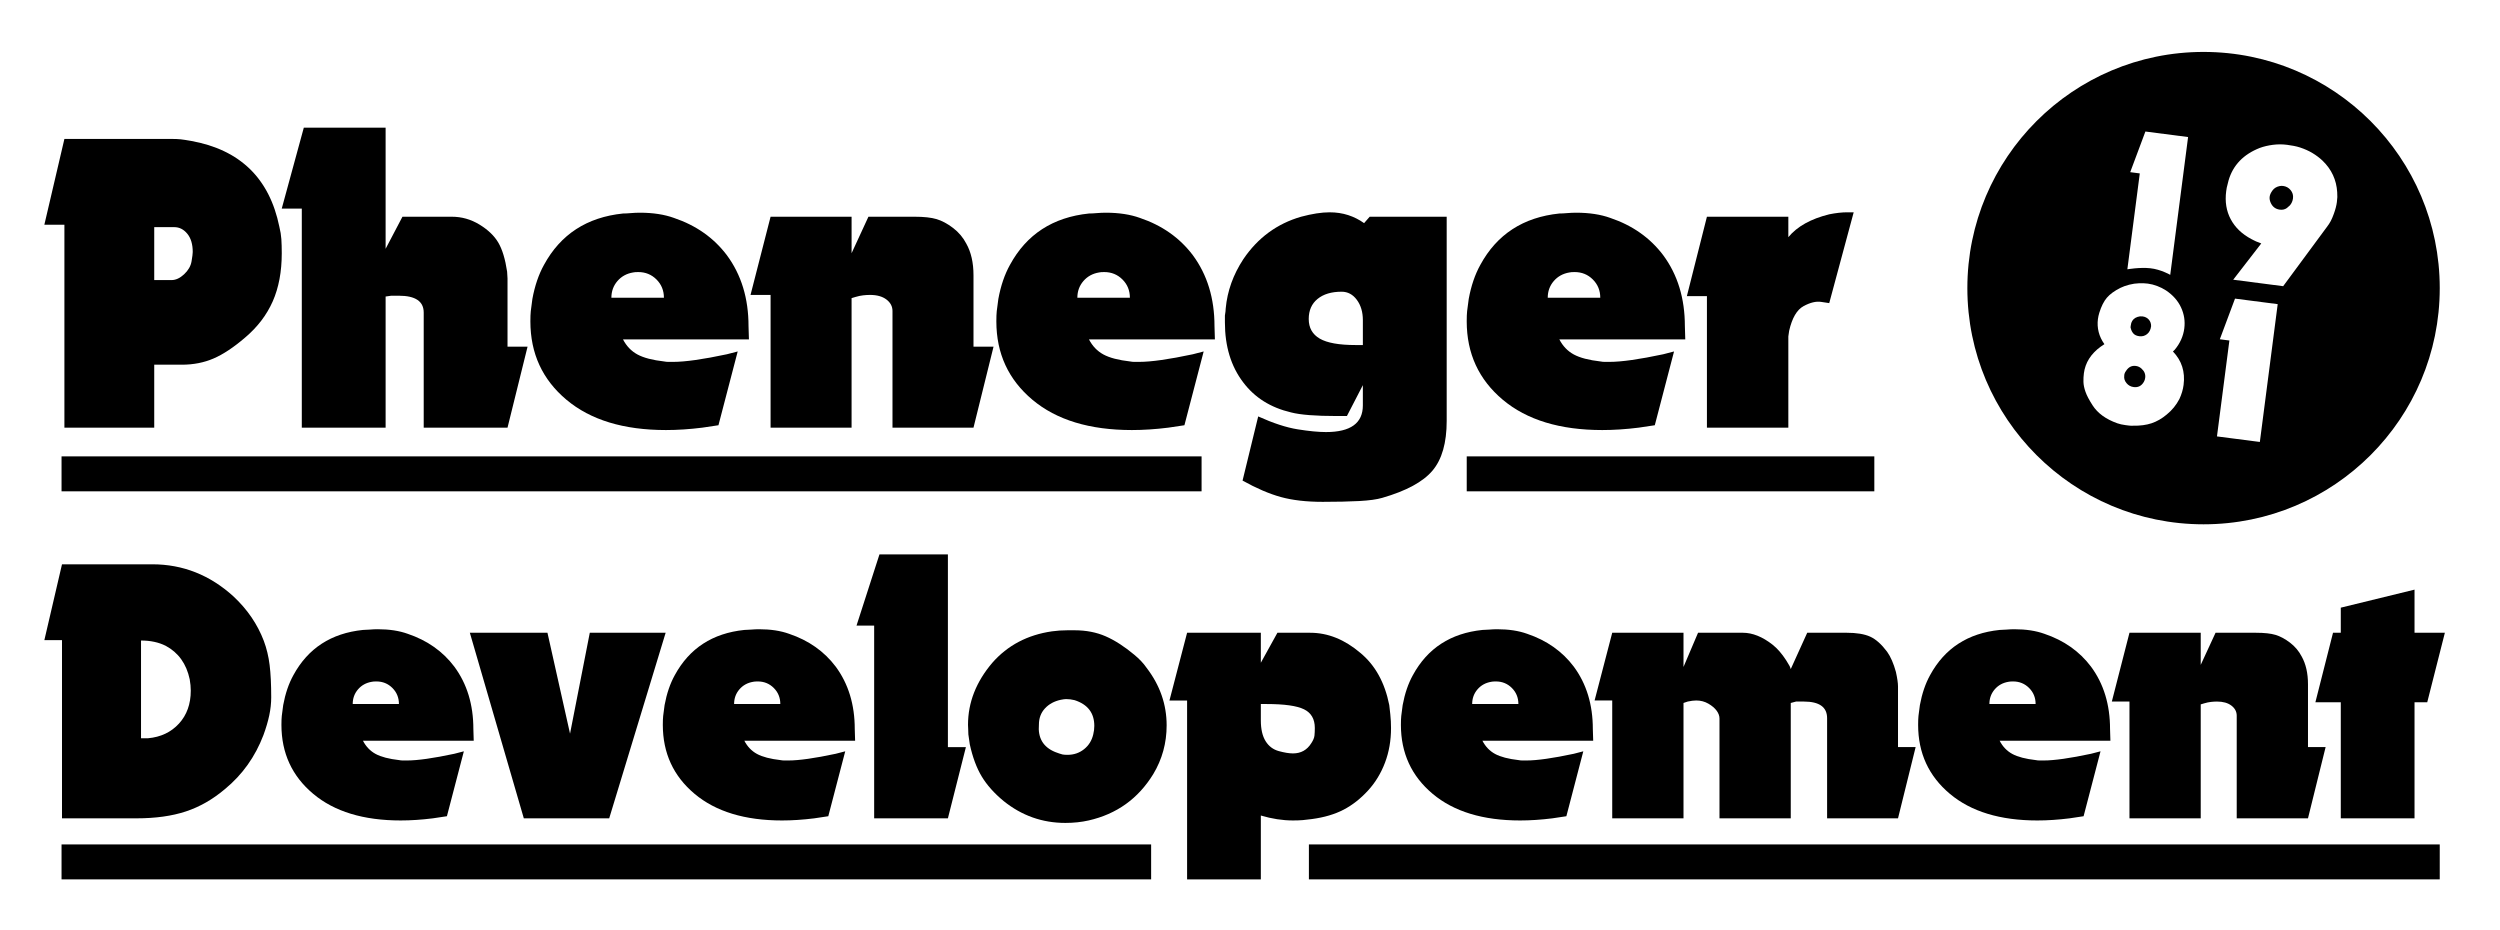
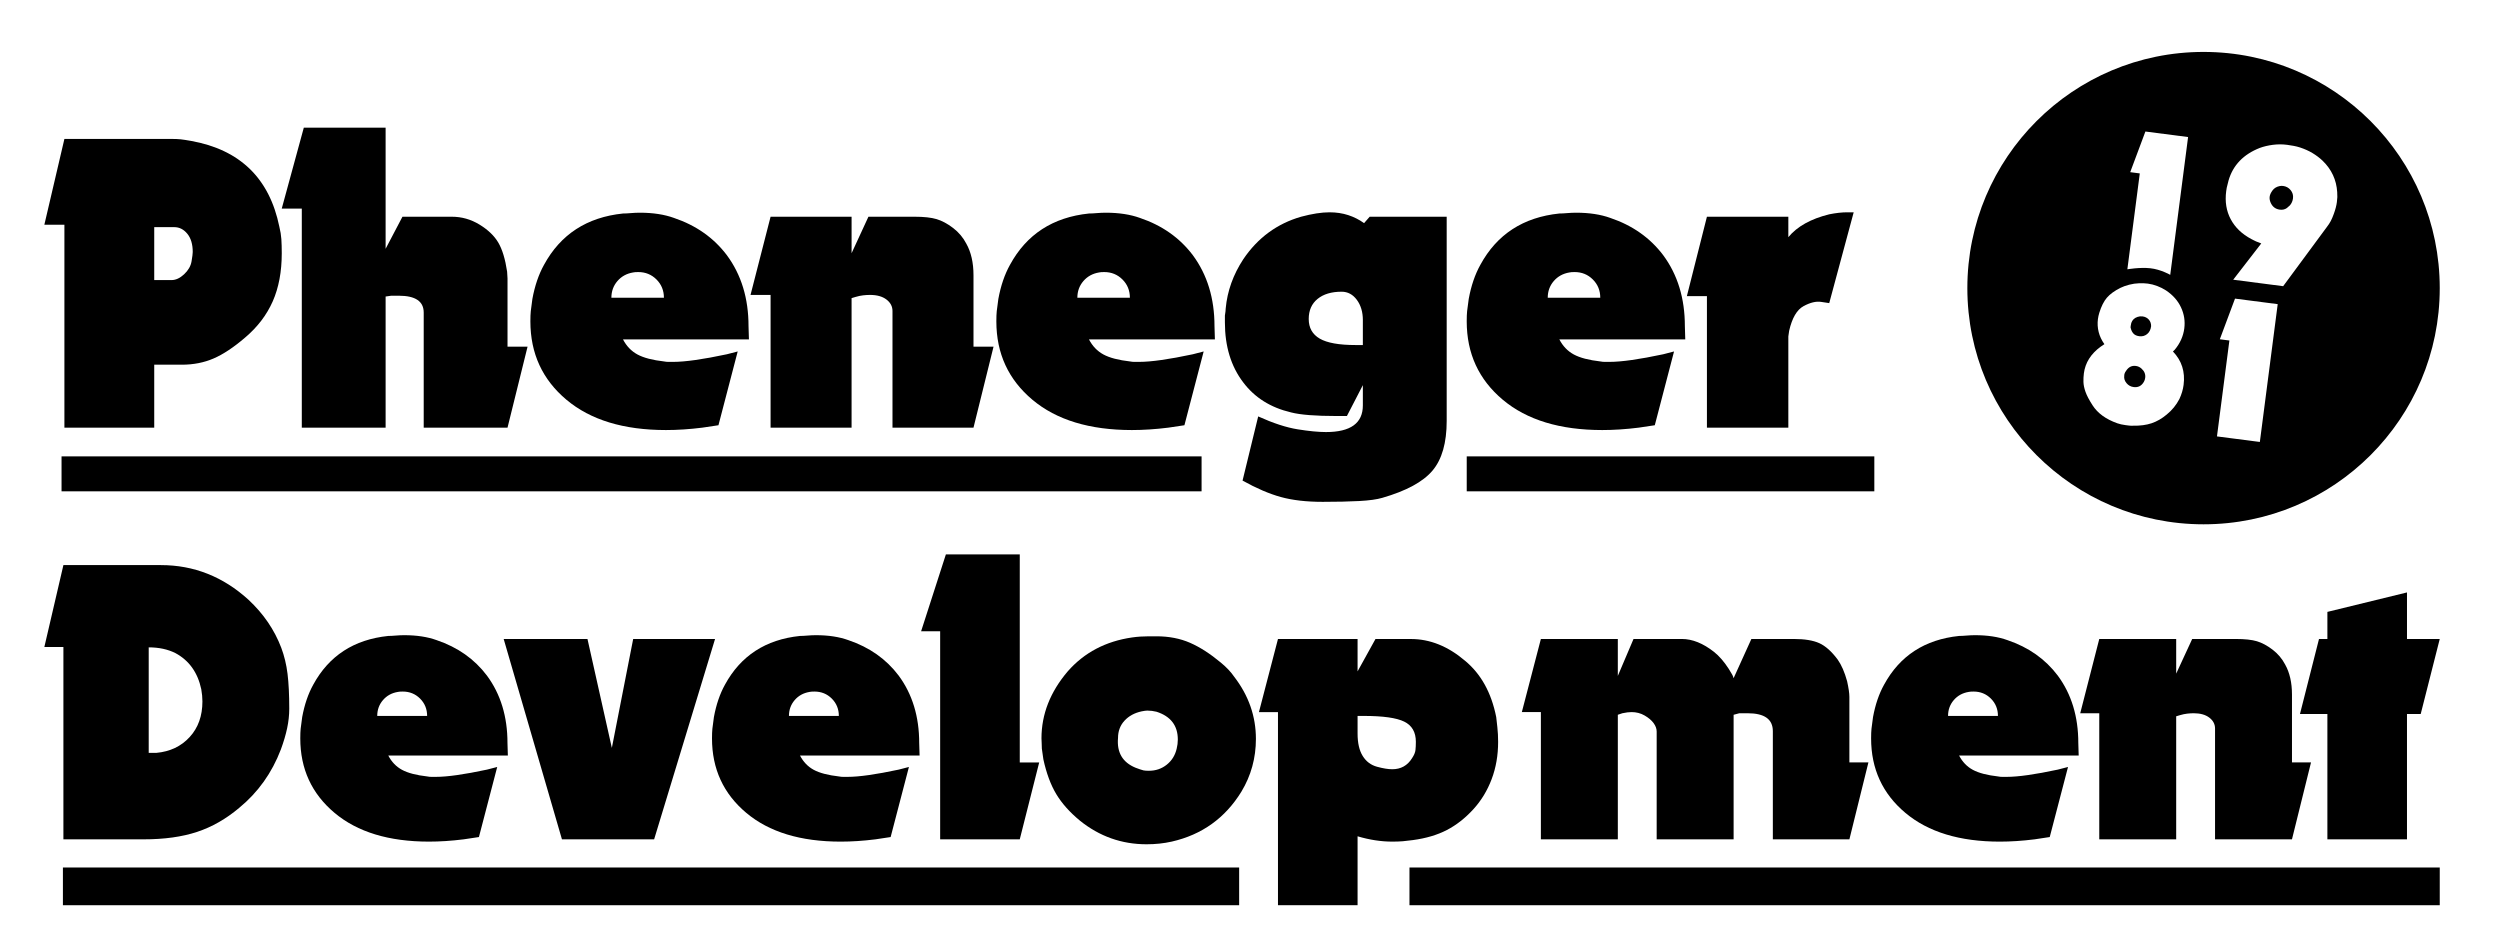
<svg xmlns="http://www.w3.org/2000/svg" version="1.1" id="Layer_1" x="0px" y="0px" width="413px" height="153.5px" viewBox="0 0 413 153.5" enable-background="new 0 0 413 153.5" xml:space="preserve">
  <g>
-     <path d="M353.932,52.268c-0.273-0.036-0.545-0.006-0.814,0.087c-0.516,0.169-0.858,0.5-1.029,0.992   c-0.035,0.103-0.063,0.249-0.088,0.438c-0.014,0.106-0.026,0.201-0.037,0.285c0.031,0.09,0.045,0.146,0.042,0.167   c0.083,0.354,0.233,0.646,0.449,0.878c0.216,0.232,0.535,0.375,0.957,0.429c0.484,0.063,0.913-0.053,1.283-0.348   c0.37-0.294,0.593-0.728,0.667-1.297c0.011-0.427-0.113-0.791-0.373-1.093C354.726,52.504,354.375,52.325,353.932,52.268z" />
-     <path d="M352.84,60.454c-0.676-0.088-1.213,0.186-1.617,0.819c-0.207,0.273-0.308,0.55-0.3,0.829   c-0.055,0.422,0.069,0.818,0.375,1.19c0.307,0.373,0.701,0.589,1.187,0.652c0.737,0.095,1.301-0.196,1.689-0.875   c0.108-0.179,0.179-0.395,0.212-0.648c0.076-0.59-0.126-1.098-0.607-1.525C353.511,60.648,353.198,60.5,352.84,60.454z" />
-     <path d="M364.026,8.578c-21.55,0-39.019,17.47-39.019,39.019s17.469,39.019,39.019,39.019c21.549,0,39.02-17.47,39.02-39.019   S385.575,8.578,364.026,8.578z M360.845,54.256c-0.167,1.286-0.694,2.461-1.582,3.525l-0.294,0.283   c1.454,1.515,2.042,3.354,1.761,5.52c-0.101,0.779-0.33,1.551-0.686,2.317c-0.517,1.002-1.218,1.863-2.104,2.582   c-0.793,0.667-1.628,1.147-2.501,1.44c-0.874,0.293-1.899,0.427-3.074,0.403c-0.237,0.012-0.473,0.003-0.704-0.027   c-0.232-0.03-0.411-0.053-0.538-0.07c-0.505-0.065-0.953-0.166-1.343-0.302c-1.885-0.671-3.246-1.66-4.084-2.966   c-0.572-0.886-0.964-1.631-1.174-2.237c-0.212-0.604-0.323-1.148-0.336-1.63c-0.013-0.483,0.012-0.956,0.071-1.418   c0.226-1.745,1.144-3.209,2.755-4.39l0.635-0.431c-0.454-0.638-0.77-1.305-0.947-2.004c-0.177-0.698-0.218-1.416-0.122-2.154   c0.044-0.337,0.12-0.68,0.229-1.031c0.332-1.071,0.75-1.901,1.255-2.489c0.505-0.589,1.251-1.13,2.236-1.624   c0.412-0.204,0.896-0.377,1.449-0.52c0.555-0.143,1.101-0.222,1.639-0.238c0.537-0.016,1.017,0.003,1.44,0.058   c0.504,0.065,1.019,0.197,1.539,0.393c0.522,0.196,1.009,0.442,1.464,0.736c1.145,0.77,1.972,1.708,2.481,2.813   C360.823,51.901,361,53.055,360.845,54.256z M358.523,45.407c0,0-1.553-0.906-3.303-1.093s-3.78,0.176-3.78,0.176l2.052-15.842   l-1.581-0.205l2.509-6.716l7.052,0.913L358.523,45.407z M373.327,73.011l-7.084-0.917l2.052-15.842l-1.58-0.205l2.509-6.716   l7.052,0.913L373.327,73.011z M386.054,33.381c-0.077,0.591-0.247,1.244-0.511,1.959c-0.17,0.472-0.338,0.868-0.509,1.188   c-0.17,0.321-0.385,0.646-0.641,0.978l-7.214,9.772l-8.253-1.069l4.634-5.991l-0.856-0.336l-0.363-0.176l-0.422-0.215   c-1.545-0.822-2.678-1.911-3.403-3.27c-0.724-1.358-0.974-2.901-0.75-4.63c0.027-0.21,0.057-0.405,0.091-0.583   s0.134-0.578,0.3-1.199c0.734-2.52,2.456-4.312,5.167-5.375c0.65-0.237,1.37-0.407,2.154-0.509   c0.786-0.102,1.567-0.103,2.348-0.001c0.357,0.046,0.721,0.104,1.087,0.173s0.714,0.156,1.043,0.263   c0.761,0.249,1.449,0.558,2.066,0.927c0.615,0.369,1.173,0.791,1.669,1.261c1.486,1.436,2.29,3.168,2.414,5.2   c0.017,0.367,0.023,0.636,0.023,0.807C386.127,32.727,386.103,33.002,386.054,33.381z" />
-     <path d="M377.17,30.72c-0.189-0.024-0.383-0.017-0.582,0.021c-0.507,0.106-0.896,0.345-1.169,0.716   c-0.273,0.373-0.431,0.716-0.471,1.032c-0.041,0.316,0.013,0.645,0.162,0.986c0.296,0.681,0.804,1.068,1.521,1.161   c0.443,0.057,0.829-0.031,1.159-0.267l0.508-0.449c0.279-0.329,0.446-0.714,0.504-1.157c0.065-0.506-0.063-0.957-0.387-1.353   C378.091,31.016,377.677,30.786,377.17,30.72z" />
+     <path d="M353.932,52.268c-0.272-0.036-0.545-0.006-0.813,0.087c-0.517,0.169-0.858,0.5-1.029,0.992   c-0.035,0.103-0.063,0.249-0.088,0.438c-0.014,0.106-0.026,0.201-0.037,0.285c0.031,0.09,0.045,0.146,0.042,0.167   c0.083,0.354,0.233,0.646,0.449,0.878c0.216,0.232,0.535,0.375,0.957,0.429c0.484,0.063,0.913-0.053,1.283-0.348   c0.37-0.294,0.593-0.728,0.667-1.297c0.011-0.427-0.113-0.791-0.373-1.093C354.726,52.504,354.375,52.325,353.932,52.268z" />
+     <path d="M352.84,60.454c-0.676-0.088-1.213,0.186-1.617,0.819c-0.207,0.273-0.308,0.55-0.3,0.829   c-0.055,0.422,0.069,0.818,0.375,1.19c0.308,0.373,0.701,0.589,1.188,0.652c0.736,0.095,1.301-0.196,1.688-0.875   c0.108-0.179,0.179-0.395,0.212-0.648c0.076-0.59-0.126-1.098-0.606-1.525C353.511,60.648,353.198,60.5,352.84,60.454z" />
+     <path d="M364.026,8.578c-21.551,0-39.02,17.47-39.02,39.019c0,21.549,17.469,39.019,39.02,39.019   c21.549,0,39.02-17.47,39.02-39.019C403.046,26.048,385.575,8.578,364.026,8.578z M360.845,54.256   c-0.167,1.286-0.693,2.461-1.582,3.525l-0.294,0.283c1.454,1.515,2.042,3.354,1.762,5.52c-0.102,0.779-0.33,1.551-0.687,2.317   c-0.517,1.002-1.218,1.863-2.104,2.582c-0.794,0.667-1.629,1.147-2.501,1.44c-0.874,0.293-1.899,0.427-3.074,0.403   c-0.237,0.012-0.474,0.003-0.704-0.027c-0.232-0.03-0.411-0.053-0.538-0.07c-0.505-0.065-0.953-0.166-1.343-0.302   c-1.886-0.671-3.246-1.66-4.084-2.966c-0.572-0.886-0.964-1.631-1.175-2.237c-0.212-0.604-0.322-1.148-0.336-1.63   c-0.013-0.483,0.013-0.956,0.071-1.418c0.227-1.745,1.145-3.209,2.755-4.39l0.635-0.431c-0.453-0.638-0.77-1.305-0.946-2.004   c-0.177-0.698-0.218-1.416-0.122-2.154c0.044-0.337,0.12-0.68,0.229-1.031c0.332-1.071,0.75-1.901,1.255-2.489   c0.506-0.589,1.251-1.13,2.236-1.624c0.412-0.204,0.896-0.377,1.449-0.52c0.555-0.143,1.101-0.222,1.639-0.238   c0.537-0.016,1.018,0.003,1.44,0.058c0.504,0.065,1.019,0.197,1.539,0.393c0.521,0.196,1.009,0.442,1.464,0.736   c1.145,0.77,1.972,1.708,2.48,2.813C360.823,51.901,361,53.055,360.845,54.256z M358.523,45.407c0,0-1.554-0.906-3.304-1.093   s-3.779,0.176-3.779,0.176l2.052-15.842l-1.581-0.205l2.509-6.716l7.052,0.913L358.523,45.407z M373.327,73.011l-7.084-0.917   l2.052-15.842l-1.58-0.205l2.509-6.716l7.053,0.913L373.327,73.011z M386.054,33.381c-0.077,0.591-0.247,1.244-0.511,1.959   c-0.17,0.472-0.338,0.868-0.509,1.188c-0.17,0.321-0.385,0.646-0.642,0.978l-7.214,9.772l-8.253-1.069l4.634-5.991l-0.855-0.336   l-0.363-0.176l-0.422-0.215c-1.545-0.822-2.678-1.911-3.403-3.27c-0.724-1.358-0.974-2.901-0.75-4.63   c0.027-0.21,0.058-0.405,0.092-0.583c0.033-0.178,0.134-0.578,0.3-1.199c0.733-2.52,2.456-4.312,5.167-5.375   c0.649-0.237,1.37-0.407,2.153-0.509c0.786-0.102,1.567-0.103,2.349-0.001c0.356,0.046,0.721,0.104,1.087,0.173   c0.366,0.069,0.714,0.156,1.043,0.263c0.761,0.249,1.449,0.558,2.066,0.927c0.614,0.369,1.173,0.791,1.669,1.261   c1.485,1.436,2.29,3.168,2.414,5.2c0.017,0.367,0.022,0.636,0.022,0.807C386.127,32.727,386.103,33.002,386.054,33.381z" />
+     <path d="M377.17,30.72c-0.188-0.024-0.383-0.017-0.582,0.021c-0.507,0.106-0.896,0.345-1.169,0.716   c-0.272,0.373-0.431,0.716-0.471,1.032c-0.041,0.316,0.013,0.645,0.162,0.986c0.296,0.681,0.804,1.068,1.521,1.161   c0.443,0.057,0.829-0.031,1.159-0.267l0.508-0.449c0.279-0.329,0.446-0.714,0.504-1.157c0.065-0.506-0.063-0.957-0.387-1.353   C378.091,31.016,377.677,30.786,377.17,30.72z" />
  </g>
-   <g>
-     <path d="M40.517,55.743c-1.899,1.635-3.644,2.794-5.233,3.478c-1.59,0.686-3.335,1.027-5.234,1.027h-4.571v10.401H10.64V37.127   H7.327l3.313-14.177h17.622c0.663,0,1.192,0.023,1.59,0.066c0.397,0.044,0.971,0.132,1.723,0.265   c8.082,1.458,12.94,6.184,14.574,14.177c0.176,0.707,0.287,1.392,0.332,2.054c0.043,0.663,0.066,1.436,0.066,2.319   c0,3.047-0.497,5.697-1.49,7.95C44.061,52.033,42.548,54.021,40.517,55.743z M28.792,37.525h-3.313v8.745h2.849   c0.706,0,1.401-0.32,2.087-0.96c0.684-0.64,1.093-1.347,1.226-2.12c0.132-0.772,0.199-1.292,0.199-1.557   c0-1.28-0.298-2.286-0.895-3.014C30.348,37.889,29.63,37.525,28.792,37.525z" />
-     <path d="M83.842,70.648H69.997V51.636c0-1.855-1.37-2.783-4.107-2.783c-0.53,0-0.95,0-1.259,0l-0.927,0.133v21.663H49.857V34.46   h-3.313l3.644-13.364h13.515v20.006l2.782-5.299h8.148c1.633,0,3.157,0.43,4.571,1.292c1.413,0.861,2.451,1.855,3.114,2.981   c0.663,1.126,1.148,2.727,1.458,4.803l0.066,1.126v11.262h3.312L83.842,70.648z" />
-     <path d="M102.921,56.074c0.574,1.104,1.369,1.933,2.385,2.484c1.016,0.553,2.495,0.938,4.438,1.159   c0.221,0.044,0.441,0.066,0.663,0.066c0.265,0,0.53,0,0.795,0c1.988,0,4.946-0.419,8.877-1.258l1.789-0.464l-3.18,12.189   l-2.65,0.397c-2.12,0.265-4.13,0.397-6.028,0.397c-6.979,0-12.454-1.667-16.429-5.001c-3.975-3.334-5.962-7.652-5.962-12.952   c0-0.706,0.022-1.269,0.066-1.689c0.043-0.419,0.132-1.093,0.265-2.021c0.397-2.164,1.037-4.041,1.921-5.631   c2.738-5.035,7.088-7.86,13.051-8.479c0.353,0,0.784-0.021,1.292-0.066c0.507-0.044,1.004-0.066,1.49-0.066   c2.164,0,4.041,0.288,5.631,0.861c3.665,1.237,6.58,3.291,8.745,6.161c2.385,3.225,3.577,7.133,3.577,11.726l0.066,2.186H102.921z    M104.578,45.011c-1.06,0.177-1.921,0.652-2.583,1.424c-0.663,0.773-0.994,1.689-0.994,2.75h8.678c0-1.192-0.409-2.197-1.226-3.014   c-0.818-0.817-1.822-1.226-3.014-1.226C105.042,44.945,104.753,44.967,104.578,45.011z" />
-     <path d="M160.821,70.648h-13.382V51.371c0-0.75-0.332-1.38-0.994-1.888c-0.663-0.507-1.568-0.762-2.716-0.762   c-0.354,0-0.729,0.023-1.126,0.066c-0.397,0.044-0.818,0.132-1.259,0.265l-0.663,0.199v21.398H127.3V48.721h-3.313l3.313-12.918   h13.382v6.028l2.782-6.028h7.619c1.545,0,2.76,0.132,3.644,0.397c0.883,0.265,1.789,0.751,2.716,1.457   c0.927,0.707,1.656,1.568,2.186,2.584c0.795,1.414,1.192,3.158,1.192,5.233v11.792h3.313L160.821,70.648z" />
-     <path d="M179.899,56.074c0.574,1.104,1.369,1.933,2.385,2.484c1.016,0.553,2.495,0.938,4.438,1.159   c0.221,0.044,0.441,0.066,0.663,0.066c0.265,0,0.53,0,0.795,0c1.988,0,4.946-0.419,8.877-1.258l1.789-0.464l-3.18,12.189   l-2.65,0.397c-2.12,0.265-4.13,0.397-6.028,0.397c-6.979,0-12.454-1.667-16.429-5.001c-3.975-3.334-5.962-7.652-5.962-12.952   c0-0.706,0.022-1.269,0.066-1.689c0.043-0.419,0.132-1.093,0.265-2.021c0.397-2.164,1.037-4.041,1.921-5.631   c2.738-5.035,7.088-7.86,13.051-8.479c0.353,0,0.784-0.021,1.292-0.066c0.507-0.044,1.004-0.066,1.49-0.066   c2.164,0,4.041,0.288,5.631,0.861c3.665,1.237,6.58,3.291,8.745,6.161c2.385,3.225,3.577,7.133,3.577,11.726l0.066,2.186H179.899z    M181.556,45.011c-1.06,0.177-1.921,0.652-2.583,1.424c-0.663,0.773-0.994,1.689-0.994,2.75h8.678c0-1.192-0.409-2.197-1.226-3.014   c-0.818-0.817-1.822-1.226-3.014-1.226C182.02,44.945,181.731,44.967,181.556,45.011z" />
-     <path d="M228.356,82.243c-0.892,0.264-2.169,0.44-3.832,0.529c-1.662,0.088-3.663,0.133-6.003,0.133   c-2.694,0-5.002-0.265-6.923-0.795c-1.921-0.53-4.031-1.436-6.327-2.716l2.583-10.6c2.473,1.12,4.648,1.83,6.525,2.131   c1.877,0.301,3.434,0.452,4.67,0.452c4.063,0,6.095-1.466,6.095-4.401v-3.35l-2.634,5.101h-1.713c-3.469,0-5.972-0.197-7.508-0.595   c-3.382-0.793-6.016-2.446-7.904-4.958c-2.021-2.645-3.03-5.951-3.03-9.918c0-0.352,0-0.727,0-1.123   c0.088-0.529,0.133-0.925,0.133-1.19c0.265-2.865,1.236-5.576,2.915-8.133c2.385-3.525,5.565-5.862,9.54-7.008   c1.811-0.484,3.379-0.728,4.704-0.728c1.104,0,2.13,0.155,3.081,0.464c0.949,0.31,1.822,0.751,2.617,1.325l0.928-1.06h12.72v33.738   c0,3.617-0.781,6.35-2.342,8.203C235.089,79.596,232.325,81.096,228.356,82.243z M225.146,52.898c0-1.345-0.331-2.466-0.994-3.362   c-0.663-0.896-1.502-1.345-2.517-1.345c-1.679,0-3.004,0.397-3.975,1.192c-0.972,0.795-1.458,1.899-1.458,3.312   c0,1.458,0.607,2.541,1.822,3.246c1.214,0.707,3.19,1.06,5.929,1.06h1.192V52.898z" />
-     <path d="M257.605,56.074c0.574,1.104,1.369,1.933,2.385,2.484c1.016,0.553,2.496,0.938,4.439,1.159   c0.221,0.044,0.441,0.066,0.662,0.066c0.266,0,0.529,0,0.795,0c1.988,0,4.945-0.419,8.877-1.258l1.789-0.464l-3.18,12.189   l-2.65,0.397c-2.119,0.265-4.129,0.397-6.027,0.397c-6.98,0-12.455-1.667-16.43-5.001c-3.975-3.334-5.963-7.652-5.963-12.952   c0-0.706,0.021-1.269,0.066-1.689c0.043-0.419,0.133-1.093,0.266-2.021c0.396-2.164,1.037-4.041,1.92-5.631   c2.738-5.035,7.09-7.86,13.051-8.479c0.354,0,0.783-0.021,1.293-0.066c0.506-0.044,1.004-0.066,1.49-0.066   c2.162,0,4.041,0.288,5.631,0.861c3.666,1.237,6.58,3.291,8.744,6.161c2.385,3.225,3.578,7.133,3.578,11.726l0.066,2.186H257.605z    M259.262,45.011c-1.059,0.177-1.92,0.652-2.584,1.424c-0.662,0.773-0.992,1.689-0.992,2.75h8.678c0-1.192-0.408-2.197-1.227-3.014   c-0.816-0.817-1.82-1.226-3.014-1.226C259.727,44.945,259.438,44.967,259.262,45.011z" />
-     <path d="M302.189,50.074l-1.324-0.199c-0.84-0.133-1.811,0.099-2.914,0.696c-1.105,0.598-1.9,1.958-2.385,4.082l-0.133,0.93v15.066   h-13.449V48.919h-3.313l3.313-13.117h13.449v3.378c1.457-1.766,3.709-3.024,6.756-3.776c1.104-0.221,2.098-0.332,2.982-0.332   c0.484,0,0.838,0,1.059,0L302.189,50.074z" />
-     <path d="M43.522,121.434c-1.361,3.576-3.478,6.548-6.354,8.917c-2.021,1.71-4.177,2.944-6.47,3.701   c-2.292,0.758-5.012,1.137-8.16,1.137H10.242v-29.434H7.327l2.915-12.532h14.92c5.051,0,9.52,1.769,13.406,5.304   c2.292,2.138,3.963,4.585,5.013,7.344c0.466,1.244,0.787,2.575,0.961,3.993c0.175,1.419,0.263,3.197,0.263,5.333   c0,0.972-0.108,1.962-0.321,2.972C44.27,119.181,43.949,120.269,43.522,121.434z M27.377,106.688   c-1.166-0.583-2.527-0.875-4.08-0.875v16.146h1.166c2.099-0.194,3.798-1,5.1-2.419c1.301-1.418,1.953-3.235,1.953-5.45   c0-0.583-0.059-1.204-0.175-1.865C30.796,109.661,29.476,107.815,27.377,106.688z" />
-     <path d="M59.958,122.367c0.505,0.972,1.204,1.701,2.098,2.186c0.894,0.486,2.195,0.826,3.905,1.02   c0.194,0.04,0.389,0.058,0.583,0.058c0.233,0,0.467,0,0.699,0c1.749,0,4.352-0.369,7.811-1.107l1.574-0.408L73.83,134.84   l-2.332,0.35c-1.865,0.233-3.633,0.35-5.304,0.35c-6.14,0-10.958-1.466-14.455-4.4c-3.497-2.934-5.246-6.732-5.246-11.395   c0-0.621,0.02-1.116,0.059-1.486c0.038-0.369,0.117-0.962,0.233-1.778c0.35-1.903,0.913-3.555,1.69-4.955   c2.409-4.429,6.236-6.916,11.482-7.46c0.311,0,0.689-0.019,1.137-0.058c0.446-0.039,0.883-0.059,1.311-0.059   c1.903,0,3.555,0.253,4.955,0.758c3.225,1.088,5.789,2.895,7.693,5.42c2.098,2.837,3.147,6.276,3.147,10.316l0.059,1.923H59.958z    M61.415,112.633c-0.933,0.156-1.69,0.574-2.273,1.253c-0.583,0.681-0.874,1.486-0.874,2.419h7.635c0-1.049-0.36-1.933-1.078-2.652   c-0.72-0.719-1.603-1.078-2.652-1.078C61.823,112.575,61.57,112.595,61.415,112.633z" />
-     <path d="M100.64,135.189H86.535l-8.917-30.658H90.44l3.73,16.669l3.264-16.669h12.531L100.64,135.189z" />
-     <path d="M122.962,122.367c0.505,0.972,1.204,1.701,2.098,2.186c0.894,0.486,2.195,0.826,3.905,1.02   c0.194,0.04,0.388,0.058,0.583,0.058c0.233,0,0.466,0,0.699,0c1.749,0,4.352-0.369,7.811-1.107l1.574-0.408l-2.798,10.725   l-2.331,0.35c-1.865,0.233-3.634,0.35-5.304,0.35c-6.14,0-10.957-1.466-14.455-4.4c-3.497-2.934-5.246-6.732-5.246-11.395   c0-0.621,0.02-1.116,0.059-1.486c0.038-0.369,0.116-0.962,0.233-1.778c0.35-1.903,0.913-3.555,1.69-4.955   c2.409-4.429,6.236-6.916,11.482-7.46c0.311,0,0.689-0.019,1.137-0.058c0.446-0.039,0.883-0.059,1.311-0.059   c1.904,0,3.556,0.253,4.955,0.758c3.225,1.088,5.79,2.895,7.694,5.42c2.098,2.837,3.147,6.276,3.147,10.316l0.059,1.923H122.962z    M124.42,112.633c-0.933,0.156-1.691,0.574-2.273,1.253c-0.583,0.681-0.874,1.486-0.874,2.419h7.635   c0-1.049-0.36-1.933-1.078-2.652c-0.72-0.719-1.603-1.078-2.652-1.078C124.828,112.575,124.574,112.595,124.42,112.633z" />
-     <path d="M156.593,135.189h-12.182v-31.839h-2.915l3.789-11.758h11.308v31.839h2.972L156.593,135.189z" />
-     <path d="M190.514,127.889c-2.487,4.049-6.042,6.598-10.666,7.649c-1.205,0.272-2.487,0.409-3.847,0.409   c-3.809,0-7.208-1.204-10.2-3.614c-1.555-1.282-2.759-2.632-3.614-4.051c-0.855-1.418-1.515-3.196-1.981-5.333l-0.233-1.632   c0-0.271-0.01-0.573-0.029-0.903c-0.02-0.33-0.029-0.554-0.029-0.671c0-3.691,1.34-7.111,4.021-10.258   c2.526-2.875,5.809-4.604,9.851-5.188c0.816-0.116,1.67-0.175,2.564-0.175c0.504,0,0.893,0,1.166,0   c1.903,0,3.614,0.332,5.129,0.993c1.515,0.662,3.089,1.674,4.721,3.036c0.854,0.702,1.535,1.421,2.04,2.161   c2.215,2.881,3.322,6.054,3.322,9.519C192.729,122.751,191.99,125.437,190.514,127.889z M177.516,115.664   c-0.466-0.117-0.933-0.175-1.399-0.175c-0.195,0-0.486,0.039-0.874,0.117c-1.088,0.233-1.962,0.709-2.623,1.428   c-0.661,0.719-0.991,1.603-0.991,2.652c-0.195,2.215,0.699,3.73,2.681,4.546c0.505,0.195,0.913,0.331,1.224,0.408   c0.194,0.039,0.467,0.059,0.816,0.059c1.049,0,1.961-0.311,2.739-0.933c0.777-0.621,1.282-1.437,1.516-2.448   c0.116-0.467,0.175-0.933,0.175-1.399C180.78,117.782,179.692,116.363,177.516,115.664z" />
-     <path d="M226.008,130.585c-1.244,1.361-2.593,2.419-4.05,3.177c-1.458,0.758-3.196,1.273-5.217,1.544   c-0.544,0.078-1.048,0.136-1.516,0.175c-0.465,0.039-1.01,0.059-1.63,0.059c-1.712,0-3.478-0.272-5.305-0.816v10.55h-12.182   v-29.551h-2.914l2.914-11.19h12.182v4.954l2.739-4.954h5.421c2.915,0,5.673,1.107,8.276,3.322c2.449,2.021,4.042,4.896,4.781,8.626   c0.038,0.312,0.096,0.826,0.173,1.544c0.078,0.72,0.117,1.467,0.117,2.244c0,2.06-0.33,3.963-0.992,5.712   C228.146,127.729,227.213,129.265,226.008,130.585z M209.223,116.305h-0.933v2.7c0,1.448,0.263,2.593,0.787,3.434   c0.524,0.842,1.253,1.39,2.186,1.644c0.933,0.255,1.71,0.381,2.332,0.381c1.319,0,2.332-0.563,3.031-1.69   c0.31-0.466,0.485-0.883,0.524-1.253c0.038-0.369,0.058-0.787,0.058-1.253c0-1.477-0.593-2.506-1.778-3.089   S212.175,116.305,209.223,116.305z" />
-     <path d="M244.894,122.367c0.503,0.972,1.202,1.701,2.098,2.186c0.894,0.486,2.194,0.826,3.904,1.02   c0.194,0.04,0.389,0.058,0.584,0.058c0.232,0,0.466,0,0.699,0c1.748,0,4.352-0.369,7.811-1.107l1.572-0.408l-2.798,10.725   l-2.33,0.35c-1.866,0.233-3.634,0.35-5.305,0.35c-6.14,0-10.958-1.466-14.455-4.4c-3.497-2.934-5.244-6.732-5.244-11.395   c0-0.621,0.019-1.116,0.059-1.486c0.038-0.369,0.115-0.962,0.232-1.778c0.351-1.903,0.912-3.555,1.691-4.955   c2.409-4.429,6.235-6.916,11.482-7.46c0.309,0,0.688-0.019,1.136-0.058c0.446-0.039,0.883-0.059,1.311-0.059   c1.904,0,3.556,0.253,4.954,0.758c3.226,1.088,5.79,2.895,7.695,5.42c2.098,2.837,3.146,6.276,3.146,10.316l0.059,1.923H244.894z    M246.351,112.633c-0.934,0.156-1.691,0.574-2.273,1.253c-0.583,0.681-0.875,1.486-0.875,2.419h7.635   c0-1.049-0.359-1.933-1.077-2.652c-0.72-0.719-1.604-1.078-2.651-1.078C246.758,112.575,246.505,112.595,246.351,112.633z" />
-     <path d="M313.551,135.189h-11.714v-16.553c0-1.826-1.283-2.74-3.848-2.74c-0.233,0-0.661,0-1.281,0l-0.875,0.235v19.057h-11.774   v-16.495c0-0.427-0.154-0.854-0.466-1.283c-0.311-0.427-0.768-0.815-1.369-1.165c-0.604-0.35-1.273-0.525-2.011-0.525   c-0.389,0-0.855,0.059-1.398,0.175l-0.7,0.233v19.059H266.34v-19.467h-2.914l2.914-11.19h11.774v5.653l2.404-5.653h7.395   c1.604,0,3.246,0.661,4.927,1.981c0.783,0.622,1.525,1.477,2.23,2.564c0.156,0.233,0.331,0.524,0.527,0.875   c0.079,0.117,0.156,0.311,0.235,0.583l2.722-6.003h6.485c1.66,0,2.963,0.214,3.907,0.641c0.945,0.428,1.882,1.263,2.81,2.506   c0.579,0.816,1.063,1.923,1.447,3.322c0.232,1.05,0.347,1.846,0.347,2.39v10.025h2.915L313.551,135.189z" />
-     <path d="M330.338,122.367c0.504,0.972,1.203,1.701,2.099,2.186c0.894,0.486,2.194,0.826,3.904,1.02   c0.194,0.04,0.388,0.058,0.584,0.058c0.231,0,0.466,0,0.699,0c1.748,0,4.351-0.369,7.811-1.107l1.572-0.408l-2.798,10.725   l-2.33,0.35c-1.866,0.233-3.635,0.35-5.305,0.35c-6.14,0-10.958-1.466-14.455-4.4c-3.497-2.934-5.244-6.732-5.244-11.395   c0-0.621,0.019-1.116,0.058-1.486c0.038-0.369,0.115-0.962,0.232-1.778c0.351-1.903,0.912-3.555,1.69-4.955   c2.409-4.429,6.236-6.916,11.482-7.46c0.31,0,0.689-0.019,1.136-0.058c0.447-0.039,0.884-0.059,1.312-0.059   c1.904,0,3.556,0.253,4.954,0.758c3.226,1.088,5.789,2.895,7.695,5.42c2.098,2.837,3.146,6.276,3.146,10.316l0.059,1.923H330.338z    M331.795,112.633c-0.933,0.156-1.69,0.574-2.273,1.253c-0.582,0.681-0.874,1.486-0.874,2.419h7.635   c0-1.049-0.359-1.933-1.077-2.652c-0.721-0.719-1.604-1.078-2.652-1.078C332.203,112.575,331.95,112.595,331.795,112.633z" />
-     <path d="M381.278,135.189h-11.772v-16.961c0-0.66-0.293-1.214-0.875-1.661c-0.583-0.446-1.38-0.67-2.389-0.67   c-0.313,0-0.643,0.021-0.991,0.059c-0.351,0.039-0.721,0.116-1.108,0.233l-0.583,0.175v18.826h-11.772v-19.292h-2.914l2.914-11.365   h11.772v5.304l2.449-5.304h6.701c1.361,0,2.429,0.116,3.207,0.35c0.776,0.233,1.573,0.661,2.39,1.282   c0.814,0.622,1.457,1.38,1.923,2.273c0.7,1.244,1.049,2.779,1.049,4.604v10.375h2.914L381.278,135.189z" />
-     <path d="M400.979,116.014h-2.099v19.176h-12.182v-19.176h-4.196l2.913-11.482h1.283v-4.146l12.182-2.979v7.125h5.013   L400.979,116.014z" />
-   </g>
-   <g>
- </g>
-   <rect x="10.167" y="139.5" width="180" height="5.773" />
+   <path d="M40.517,55.743c-1.899,1.635-3.644,2.794-5.233,3.478c-1.59,0.686-3.335,1.027-5.234,1.027h-4.571v10.401H10.64V37.127  H7.327L10.64,22.95h17.622c0.663,0,1.192,0.023,1.59,0.066c0.397,0.044,0.971,0.132,1.723,0.265  c8.082,1.458,12.94,6.184,14.574,14.177c0.176,0.707,0.287,1.392,0.332,2.054c0.043,0.663,0.066,1.436,0.066,2.319  c0,3.047-0.497,5.697-1.49,7.95C44.061,52.033,42.548,54.021,40.517,55.743z M28.792,37.525h-3.313v8.745h2.849  c0.706,0,1.401-0.32,2.087-0.96c0.684-0.64,1.093-1.347,1.226-2.12c0.132-0.772,0.199-1.292,0.199-1.557  c0-1.28-0.298-2.286-0.895-3.014C30.348,37.889,29.63,37.525,28.792,37.525z" />
+   <path d="M83.842,70.648H69.997V51.636c0-1.854-1.37-2.783-4.107-2.783c-0.53,0-0.95,0-1.259,0l-0.927,0.133v21.663H49.857V34.46  h-3.313l3.644-13.364h13.515v20.006l2.782-5.299h8.148c1.633,0,3.157,0.43,4.571,1.292c1.413,0.861,2.451,1.855,3.114,2.981  s1.148,2.727,1.458,4.803l0.066,1.126v11.262h3.312L83.842,70.648z" />
+   <path d="M102.921,56.074c0.574,1.104,1.369,1.933,2.385,2.484c1.016,0.553,2.495,0.938,4.438,1.159  c0.221,0.044,0.441,0.066,0.663,0.066c0.265,0,0.53,0,0.795,0c1.988,0,4.946-0.419,8.877-1.258l1.789-0.464l-3.18,12.189  l-2.65,0.397c-2.12,0.265-4.13,0.397-6.028,0.397c-6.979,0-12.454-1.667-16.429-5.001s-5.962-7.652-5.962-12.952  c0-0.706,0.022-1.269,0.066-1.689c0.043-0.419,0.132-1.093,0.265-2.021c0.397-2.164,1.037-4.041,1.921-5.631  c2.738-5.035,7.088-7.86,13.051-8.479c0.353,0,0.784-0.021,1.292-0.066c0.507-0.044,1.004-0.066,1.49-0.066  c2.164,0,4.041,0.288,5.631,0.861c3.665,1.237,6.58,3.291,8.745,6.161c2.385,3.225,3.577,7.133,3.577,11.726l0.066,2.186  L102.921,56.074L102.921,56.074z M104.578,45.011c-1.06,0.177-1.921,0.652-2.583,1.424c-0.663,0.773-0.994,1.689-0.994,2.75h8.678  c0-1.192-0.409-2.197-1.226-3.014c-0.818-0.817-1.822-1.226-3.014-1.226C105.042,44.945,104.753,44.967,104.578,45.011z" />
+   <path d="M160.821,70.648h-13.382V51.371c0-0.75-0.332-1.38-0.994-1.888c-0.663-0.507-1.568-0.762-2.716-0.762  c-0.354,0-0.729,0.023-1.126,0.066c-0.397,0.044-0.818,0.132-1.259,0.265l-0.663,0.199v21.398H127.3V48.721h-3.313l3.313-12.918  h13.382v6.028l2.782-6.028h7.619c1.545,0,2.76,0.132,3.644,0.397c0.883,0.265,1.789,0.751,2.716,1.457  c0.927,0.707,1.656,1.568,2.186,2.584c0.795,1.414,1.192,3.158,1.192,5.233v11.792h3.313L160.821,70.648z" />
+   <path d="M179.899,56.074c0.574,1.104,1.369,1.933,2.385,2.484c1.016,0.553,2.495,0.938,4.438,1.159  c0.221,0.044,0.441,0.066,0.663,0.066c0.265,0,0.53,0,0.795,0c1.988,0,4.946-0.419,8.877-1.258l1.789-0.464l-3.18,12.189  l-2.65,0.397c-2.12,0.265-4.13,0.397-6.028,0.397c-6.979,0-12.454-1.667-16.429-5.001s-5.962-7.652-5.962-12.952  c0-0.706,0.022-1.269,0.066-1.689c0.043-0.419,0.132-1.093,0.265-2.021c0.397-2.164,1.037-4.041,1.921-5.631  c2.738-5.035,7.088-7.86,13.051-8.479c0.353,0,0.784-0.021,1.292-0.066c0.507-0.044,1.004-0.066,1.49-0.066  c2.164,0,4.041,0.288,5.631,0.861c3.665,1.237,6.58,3.291,8.745,6.161c2.385,3.225,3.577,7.133,3.577,11.726l0.066,2.186  L179.899,56.074L179.899,56.074z M181.556,45.011c-1.06,0.177-1.921,0.652-2.583,1.424c-0.663,0.773-0.994,1.689-0.994,2.75h8.678  c0-1.192-0.409-2.197-1.226-3.014c-0.818-0.817-1.822-1.226-3.014-1.226C182.02,44.945,181.731,44.967,181.556,45.011z" />
+   <path d="M228.355,82.243c-0.892,0.264-2.168,0.44-3.832,0.528c-1.662,0.088-3.662,0.134-6.002,0.134  c-2.694,0-5.002-0.265-6.924-0.796c-1.921-0.529-4.031-1.436-6.327-2.715l2.583-10.601c2.474,1.12,4.648,1.83,6.525,2.131  c1.877,0.301,3.434,0.452,4.67,0.452c4.063,0,6.096-1.466,6.096-4.401v-3.35l-2.635,5.101h-1.713c-3.469,0-5.972-0.197-7.508-0.595  c-3.382-0.793-6.016-2.446-7.904-4.958c-2.021-2.645-3.03-5.951-3.03-9.918c0-0.352,0-0.727,0-1.123  c0.088-0.529,0.133-0.925,0.133-1.19c0.265-2.865,1.236-5.576,2.915-8.133c2.385-3.525,5.565-5.862,9.541-7.008  c1.811-0.484,3.379-0.728,4.703-0.728c1.104,0,2.131,0.155,3.082,0.464c0.948,0.31,1.821,0.751,2.616,1.325l0.929-1.06h12.72v33.738  c0,3.617-0.781,6.35-2.343,8.203C235.089,79.596,232.325,81.096,228.355,82.243z M225.146,52.898c0-1.345-0.332-2.466-0.994-3.362  c-0.664-0.896-1.502-1.345-2.518-1.345c-1.679,0-3.004,0.397-3.975,1.192c-0.973,0.795-1.458,1.899-1.458,3.312  c0,1.458,0.606,2.541,1.821,3.246c1.215,0.707,3.19,1.06,5.93,1.06h1.191v-4.103H225.146z" />
+   <path d="M257.605,56.074c0.574,1.104,1.369,1.933,2.385,2.484c1.016,0.553,2.496,0.938,4.439,1.159  c0.221,0.044,0.44,0.066,0.661,0.066c0.267,0,0.529,0,0.796,0c1.987,0,4.944-0.419,8.877-1.258l1.789-0.464l-3.181,12.189  l-2.649,0.397c-2.119,0.265-4.129,0.397-6.027,0.397c-6.98,0-12.455-1.667-16.43-5.001c-3.976-3.334-5.963-7.652-5.963-12.952  c0-0.706,0.021-1.269,0.065-1.689c0.043-0.419,0.133-1.093,0.267-2.021c0.396-2.164,1.036-4.041,1.92-5.631  c2.737-5.035,7.09-7.86,13.051-8.479c0.354,0,0.783-0.021,1.293-0.066c0.506-0.044,1.004-0.066,1.49-0.066  c2.161,0,4.041,0.288,5.631,0.861c3.666,1.237,6.58,3.291,8.744,6.161c2.385,3.225,3.577,7.133,3.577,11.726l0.066,2.186  L257.605,56.074L257.605,56.074z M259.262,45.011c-1.059,0.177-1.92,0.652-2.584,1.424c-0.662,0.773-0.992,1.689-0.992,2.75h8.678  c0-1.192-0.407-2.197-1.227-3.014c-0.816-0.817-1.82-1.226-3.014-1.226C259.727,44.945,259.438,44.967,259.262,45.011z" />
+   <path d="M302.189,50.074l-1.324-0.199c-0.84-0.133-1.811,0.099-2.914,0.696c-1.105,0.598-1.9,1.958-2.385,4.082l-0.133,0.93v15.066  h-13.449v-21.73h-3.313l3.313-13.117h13.449v3.378c1.457-1.766,3.709-3.024,6.756-3.776c1.104-0.221,2.098-0.332,2.981-0.332  c0.483,0,0.838,0,1.06,0L302.189,50.074z" />
+   <path d="M46.4,123.807c-1.469,3.861-3.754,7.07-6.859,9.628c-2.182,1.845-4.509,3.177-6.984,3.994  c-2.475,0.819-5.411,1.229-8.809,1.229H10.474v-31.776H7.327l3.147-13.528h16.106c5.453,0,10.277,1.91,14.472,5.727  c2.475,2.308,4.278,4.948,5.412,7.928c0.503,1.343,0.85,2.779,1.038,4.311c0.188,1.532,0.284,3.45,0.284,5.757  c0,1.05-0.117,2.118-0.347,3.208C47.208,121.376,46.862,122.551,46.4,123.807z M28.972,107.888  c-1.259-0.628-2.728-0.944-4.405-0.944v17.431h1.259c2.266-0.209,4.101-1.079,5.506-2.611c1.404-1.53,2.108-3.492,2.108-5.884  c0-0.629-0.064-1.3-0.189-2.014C32.663,111.099,31.238,109.104,28.972,107.888z" />
+   <path d="M64.144,124.814c0.545,1.049,1.3,1.837,2.265,2.359c0.965,0.525,2.37,0.893,4.215,1.102c0.209,0.044,0.42,0.063,0.629,0.063  c0.251,0,0.504,0,0.755,0c1.888,0,4.698-0.398,8.432-1.195l1.699-0.439l-3.021,11.576l-2.518,0.378  c-2.014,0.252-3.922,0.378-5.726,0.378c-6.628,0-11.83-1.582-15.604-4.749c-3.775-3.168-5.663-7.268-5.663-12.302  c0-0.671,0.022-1.205,0.063-1.604c0.041-0.397,0.126-1.039,0.252-1.92c0.377-2.054,0.986-3.838,1.824-5.35  c2.6-4.779,6.732-7.466,12.395-8.052c0.336,0,0.744-0.021,1.228-0.063c0.481-0.042,0.953-0.063,1.415-0.063  c2.055,0,3.838,0.273,5.349,0.818c3.481,1.175,6.25,3.125,8.305,5.852c2.265,3.063,3.397,6.774,3.397,11.137l0.063,2.075  L64.144,124.814L64.144,124.814z M65.717,114.307c-1.007,0.168-1.824,0.619-2.454,1.353c-0.629,0.734-0.944,1.604-0.944,2.611h8.242  c0-1.133-0.389-2.087-1.164-2.863c-0.777-0.776-1.73-1.163-2.863-1.163C66.157,114.244,65.884,114.265,65.717,114.307z" />
+   <path d="M108.062,138.657H92.834l-9.626-33.097H97.05l4.027,17.994l3.524-17.994h13.527L108.062,138.657z" />
+   <path d="M132.159,124.814c0.545,1.049,1.3,1.837,2.265,2.359c0.965,0.525,2.37,0.893,4.215,1.102  c0.21,0.044,0.419,0.063,0.629,0.063c0.251,0,0.503,0,0.755,0c1.888,0,4.698-0.398,8.432-1.195l1.699-0.439l-3.021,11.577  l-2.517,0.379c-2.013,0.251-3.923,0.377-5.726,0.377c-6.628,0-11.828-1.582-15.604-4.75c-3.775-3.167-5.663-7.267-5.663-12.301  c0-0.671,0.021-1.205,0.063-1.604c0.041-0.398,0.125-1.039,0.251-1.919c0.378-2.055,0.986-3.838,1.824-5.349  c2.601-4.782,6.732-7.467,12.396-8.055c0.335,0,0.744-0.021,1.228-0.063c0.481-0.042,0.953-0.063,1.415-0.063  c2.055,0,3.838,0.273,5.349,0.818c3.481,1.175,6.25,3.126,8.306,5.852c2.265,3.063,3.397,6.775,3.397,11.136l0.064,2.076H132.159z   M133.732,114.307c-1.007,0.168-1.825,0.619-2.454,1.353c-0.629,0.734-0.944,1.604-0.944,2.611h8.243  c0-1.133-0.389-2.087-1.164-2.863c-0.778-0.776-1.731-1.163-2.863-1.163C134.173,114.244,133.899,114.265,133.732,114.307z" />
+   <path d="M168.464,138.657h-13.15v-34.372h-3.147l4.091-12.693h12.207v34.372h3.208L168.464,138.657z" />
+   <path d="M205.083,130.775c-2.685,4.371-6.522,7.122-11.514,8.258c-1.301,0.294-2.685,0.441-4.153,0.441  c-4.112,0-7.781-1.3-11.012-3.901c-1.678-1.384-2.978-2.841-3.901-4.373c-0.923-1.53-1.635-3.45-2.138-5.757l-0.251-1.763  c0-0.292-0.011-0.618-0.032-0.975c-0.021-0.356-0.031-0.599-0.031-0.724c0-3.985,1.447-7.678,4.341-11.075  c2.727-3.104,6.271-4.97,10.635-5.6c0.881-0.125,1.803-0.189,2.768-0.189c0.544,0,0.964,0,1.259,0c2.054,0,3.901,0.359,5.537,1.072  c1.636,0.715,3.334,1.808,5.097,3.277c0.922,0.759,1.657,1.534,2.202,2.334c2.392,3.109,3.587,6.535,3.587,10.275  C207.475,125.229,206.677,128.129,205.083,130.775z M191.051,117.578c-0.503-0.126-1.007-0.188-1.51-0.188  c-0.21,0-0.525,0.041-0.943,0.126c-1.175,0.252-2.118,0.765-2.832,1.542c-0.714,0.776-1.07,1.73-1.07,2.862  c-0.21,2.391,0.755,4.027,2.895,4.908c0.545,0.21,0.986,0.356,1.322,0.441c0.209,0.042,0.504,0.063,0.88,0.063  c1.132,0,2.117-0.335,2.957-1.008c0.839-0.67,1.384-1.551,1.637-2.642c0.125-0.504,0.189-1.008,0.189-1.511  C194.575,119.865,193.4,118.333,191.051,117.578z" />
+   <path d="M243.399,133.687c-1.343,1.468-2.799,2.611-4.372,3.429c-1.573,0.818-3.45,1.375-5.631,1.668  c-0.588,0.083-1.132,0.146-1.638,0.188c-0.502,0.042-1.09,0.064-1.759,0.064c-1.849,0-3.755-0.294-5.728-0.88v11.388h-13.15v-31.901  h-3.146l3.146-12.079h13.15v5.348l2.957-5.348h5.853c3.146,0,6.124,1.195,8.935,3.587c2.643,2.181,4.362,5.284,5.16,9.311  c0.041,0.337,0.104,0.892,0.187,1.668c0.085,0.776,0.127,1.583,0.127,2.423c0,2.223-0.356,4.277-1.071,6.165  C245.709,130.603,244.7,132.262,243.399,133.687z M225.279,118.271h-1.007v2.915c0,1.563,0.284,2.799,0.851,3.707  c0.565,0.909,1.353,1.5,2.36,1.774c1.005,0.275,1.845,0.411,2.517,0.411c1.424,0,2.518-0.608,3.271-1.825  c0.334-0.501,0.524-0.952,0.566-1.352c0.04-0.398,0.063-0.85,0.063-1.354c0-1.594-0.641-2.705-1.92-3.333  C230.701,118.584,228.467,118.271,225.279,118.271z" />
+   <path d="M305.52,138.657h-12.646v-17.871c0-1.97-1.385-2.957-4.154-2.957c-0.252,0-0.714,0-1.383,0l-0.944,0.253v20.572h-12.711  v-17.806c0-0.462-0.166-0.922-0.503-1.385c-0.335-0.462-0.829-0.881-1.478-1.258c-0.652-0.379-1.374-0.567-2.171-0.567  c-0.42,0-0.924,0.064-1.51,0.188l-0.755,0.252v20.575h-12.712v-21.016h-3.146l3.146-12.079h12.71v6.103l2.595-6.103h7.984  c1.731,0,3.504,0.714,5.318,2.138c0.846,0.672,1.646,1.595,2.408,2.769c0.168,0.252,0.355,0.566,0.569,0.944  c0.084,0.126,0.167,0.335,0.253,0.63l2.938-6.48h7.001c1.793,0,3.199,0.23,4.219,0.691c1.02,0.463,2.031,1.363,3.032,2.705  c0.626,0.881,1.148,2.076,1.563,3.587c0.25,1.133,0.375,1.992,0.375,2.579v10.823h3.146L305.52,138.657z" />
+   <path d="M323.642,124.814c0.544,1.049,1.299,1.837,2.267,2.359c0.965,0.525,2.367,0.893,4.214,1.102  c0.209,0.044,0.418,0.063,0.63,0.063c0.25,0,0.503,0,0.755,0c1.888,0,4.696-0.398,8.432-1.195l1.697-0.439l-3.021,11.577  l-2.515,0.379c-2.015,0.251-3.924,0.377-5.727,0.377c-6.629,0-11.83-1.582-15.605-4.75c-3.774-3.167-5.661-7.267-5.661-12.301  c0-0.671,0.021-1.205,0.063-1.604c0.041-0.398,0.124-1.039,0.251-1.919c0.378-2.055,0.984-3.838,1.825-5.349  c2.6-4.782,6.73-7.467,12.395-8.055c0.335,0,0.744-0.021,1.226-0.063c0.483-0.042,0.955-0.063,1.417-0.063  c2.056,0,3.839,0.273,5.349,0.818c3.481,1.175,6.249,3.126,8.306,5.852c2.266,3.063,3.396,6.775,3.396,11.136l0.063,2.076H323.642z   M325.214,114.307c-1.007,0.168-1.823,0.619-2.453,1.353c-0.628,0.734-0.943,1.604-0.943,2.611h8.242  c0-1.133-0.388-2.087-1.163-2.863c-0.777-0.776-1.731-1.163-2.863-1.163C325.655,114.244,325.382,114.265,325.214,114.307z" />
+   <path d="M378.633,138.657h-12.708v-18.311c0-0.712-0.316-1.312-0.945-1.794c-0.629-0.48-1.489-0.724-2.578-0.724  c-0.339,0-0.695,0.023-1.07,0.064c-0.378,0.042-0.778,0.126-1.196,0.252l-0.63,0.188v20.323h-12.707v-20.825h-3.146l3.146-12.27  h12.707v5.726l2.645-5.726h7.234c1.469,0,2.621,0.124,3.462,0.377c0.838,0.252,1.698,0.714,2.579,1.385  c0.88,0.672,1.573,1.489,2.077,2.453c0.755,1.343,1.132,3,1.132,4.971v11.2h3.146L378.633,138.657z" />
+   <path d="M399.9,117.956h-2.266v20.701h-13.15v-20.701h-4.53l3.145-12.395h1.386v-4.477l13.15-3.215v7.691h5.411L399.9,117.956z" />
+   <rect x="10.393" y="143.311" width="194.315" height="6.232" />
+   <rect x="232.845" y="143.311" width="170.201" height="6.232" />
  <rect x="10.167" y="75.394" width="188.333" height="5.773" />
  <rect x="242.303" y="75.394" width="67.336" height="5.773" />
-   <rect x="216.23" y="139.5" width="186.815" height="5.773" />
</svg>
